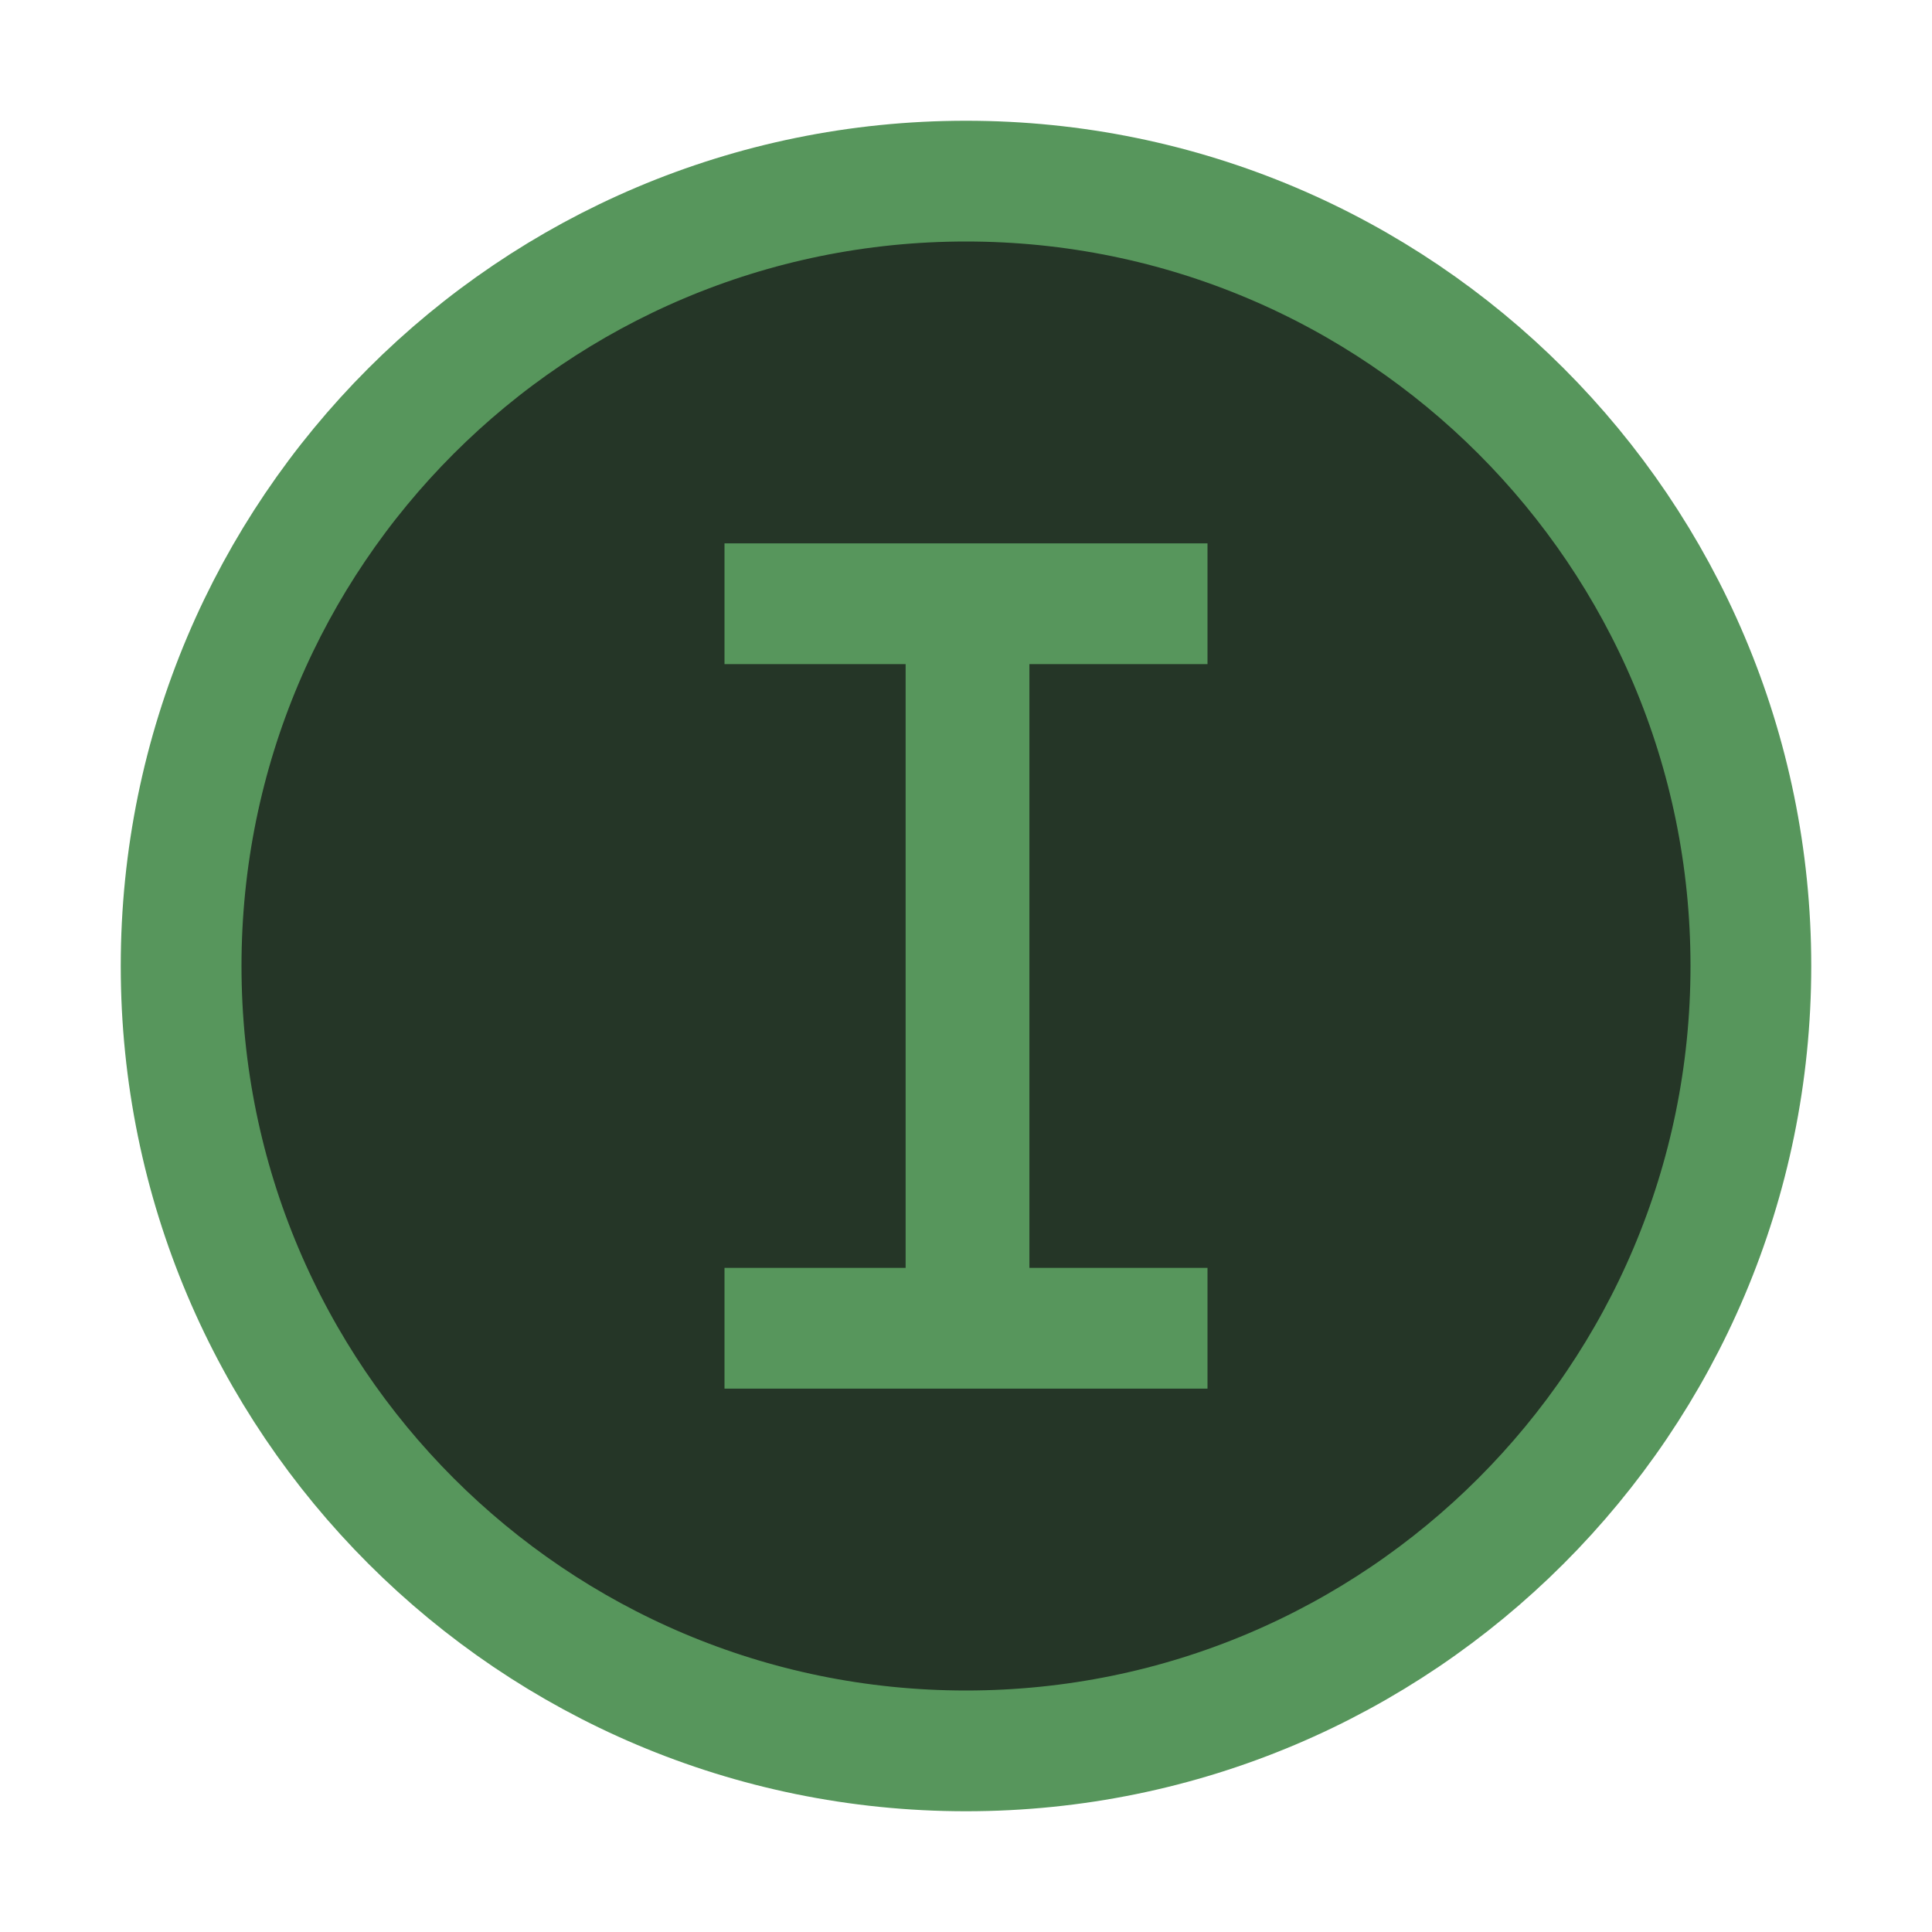
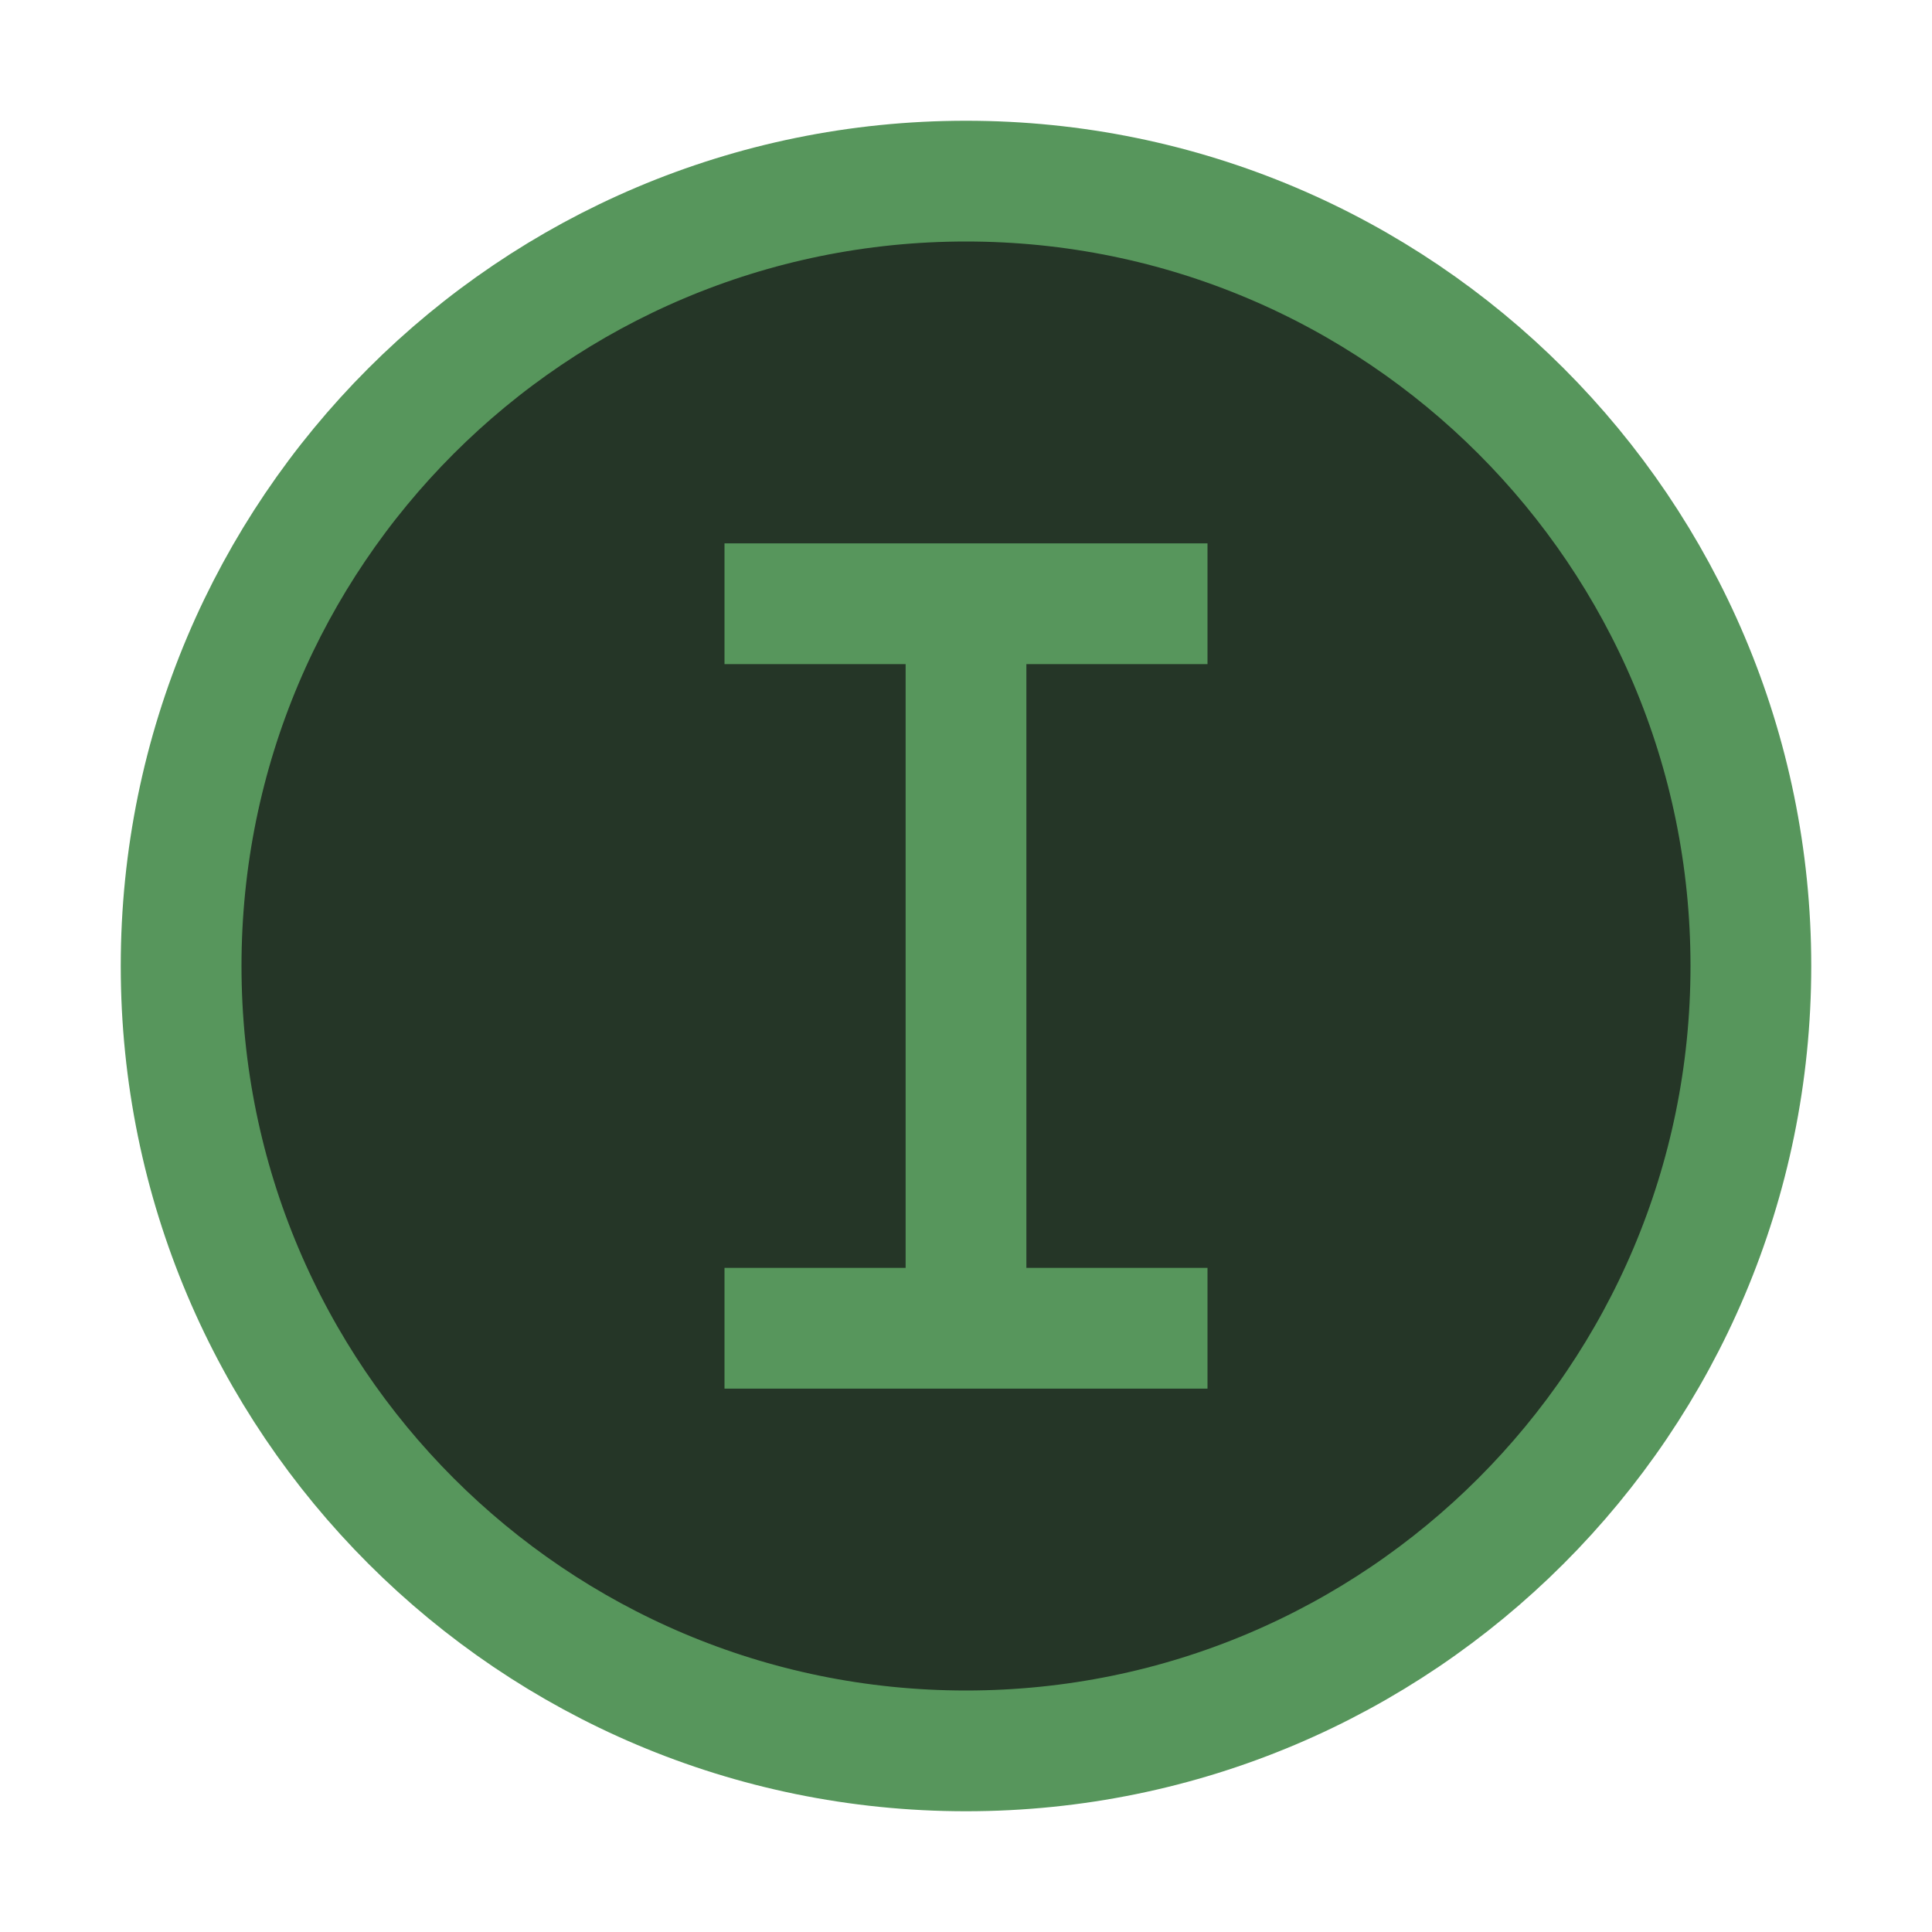
<svg xmlns="http://www.w3.org/2000/svg" width="16" height="16" viewBox="0 0 16 16" fill="none">
  <circle cx="8" cy="8" r="6.5" fill="#253627" stroke="#57965C" />
-   <path fill-rule="evenodd" clip-rule="evenodd" d="M10 4.5V5.5L8.525 5.5V10.5H10V11.5L8.525 11.5H7.5L6 11.5V10.5H7.5V5.5L6 5.5V4.5H7.5H8.525H10Z" fill="#57965C" />
+   <path fill-rule="evenodd" clip-rule="evenodd" d="M10 4.5V5.5L8.5 5.5V10.5H10V11.5L8.5 11.5H7.5L6 11.5V10.5H7.5V5.5L6 5.5V4.5H7.5H8.5H10Z" fill="#57965C" />
</svg>
